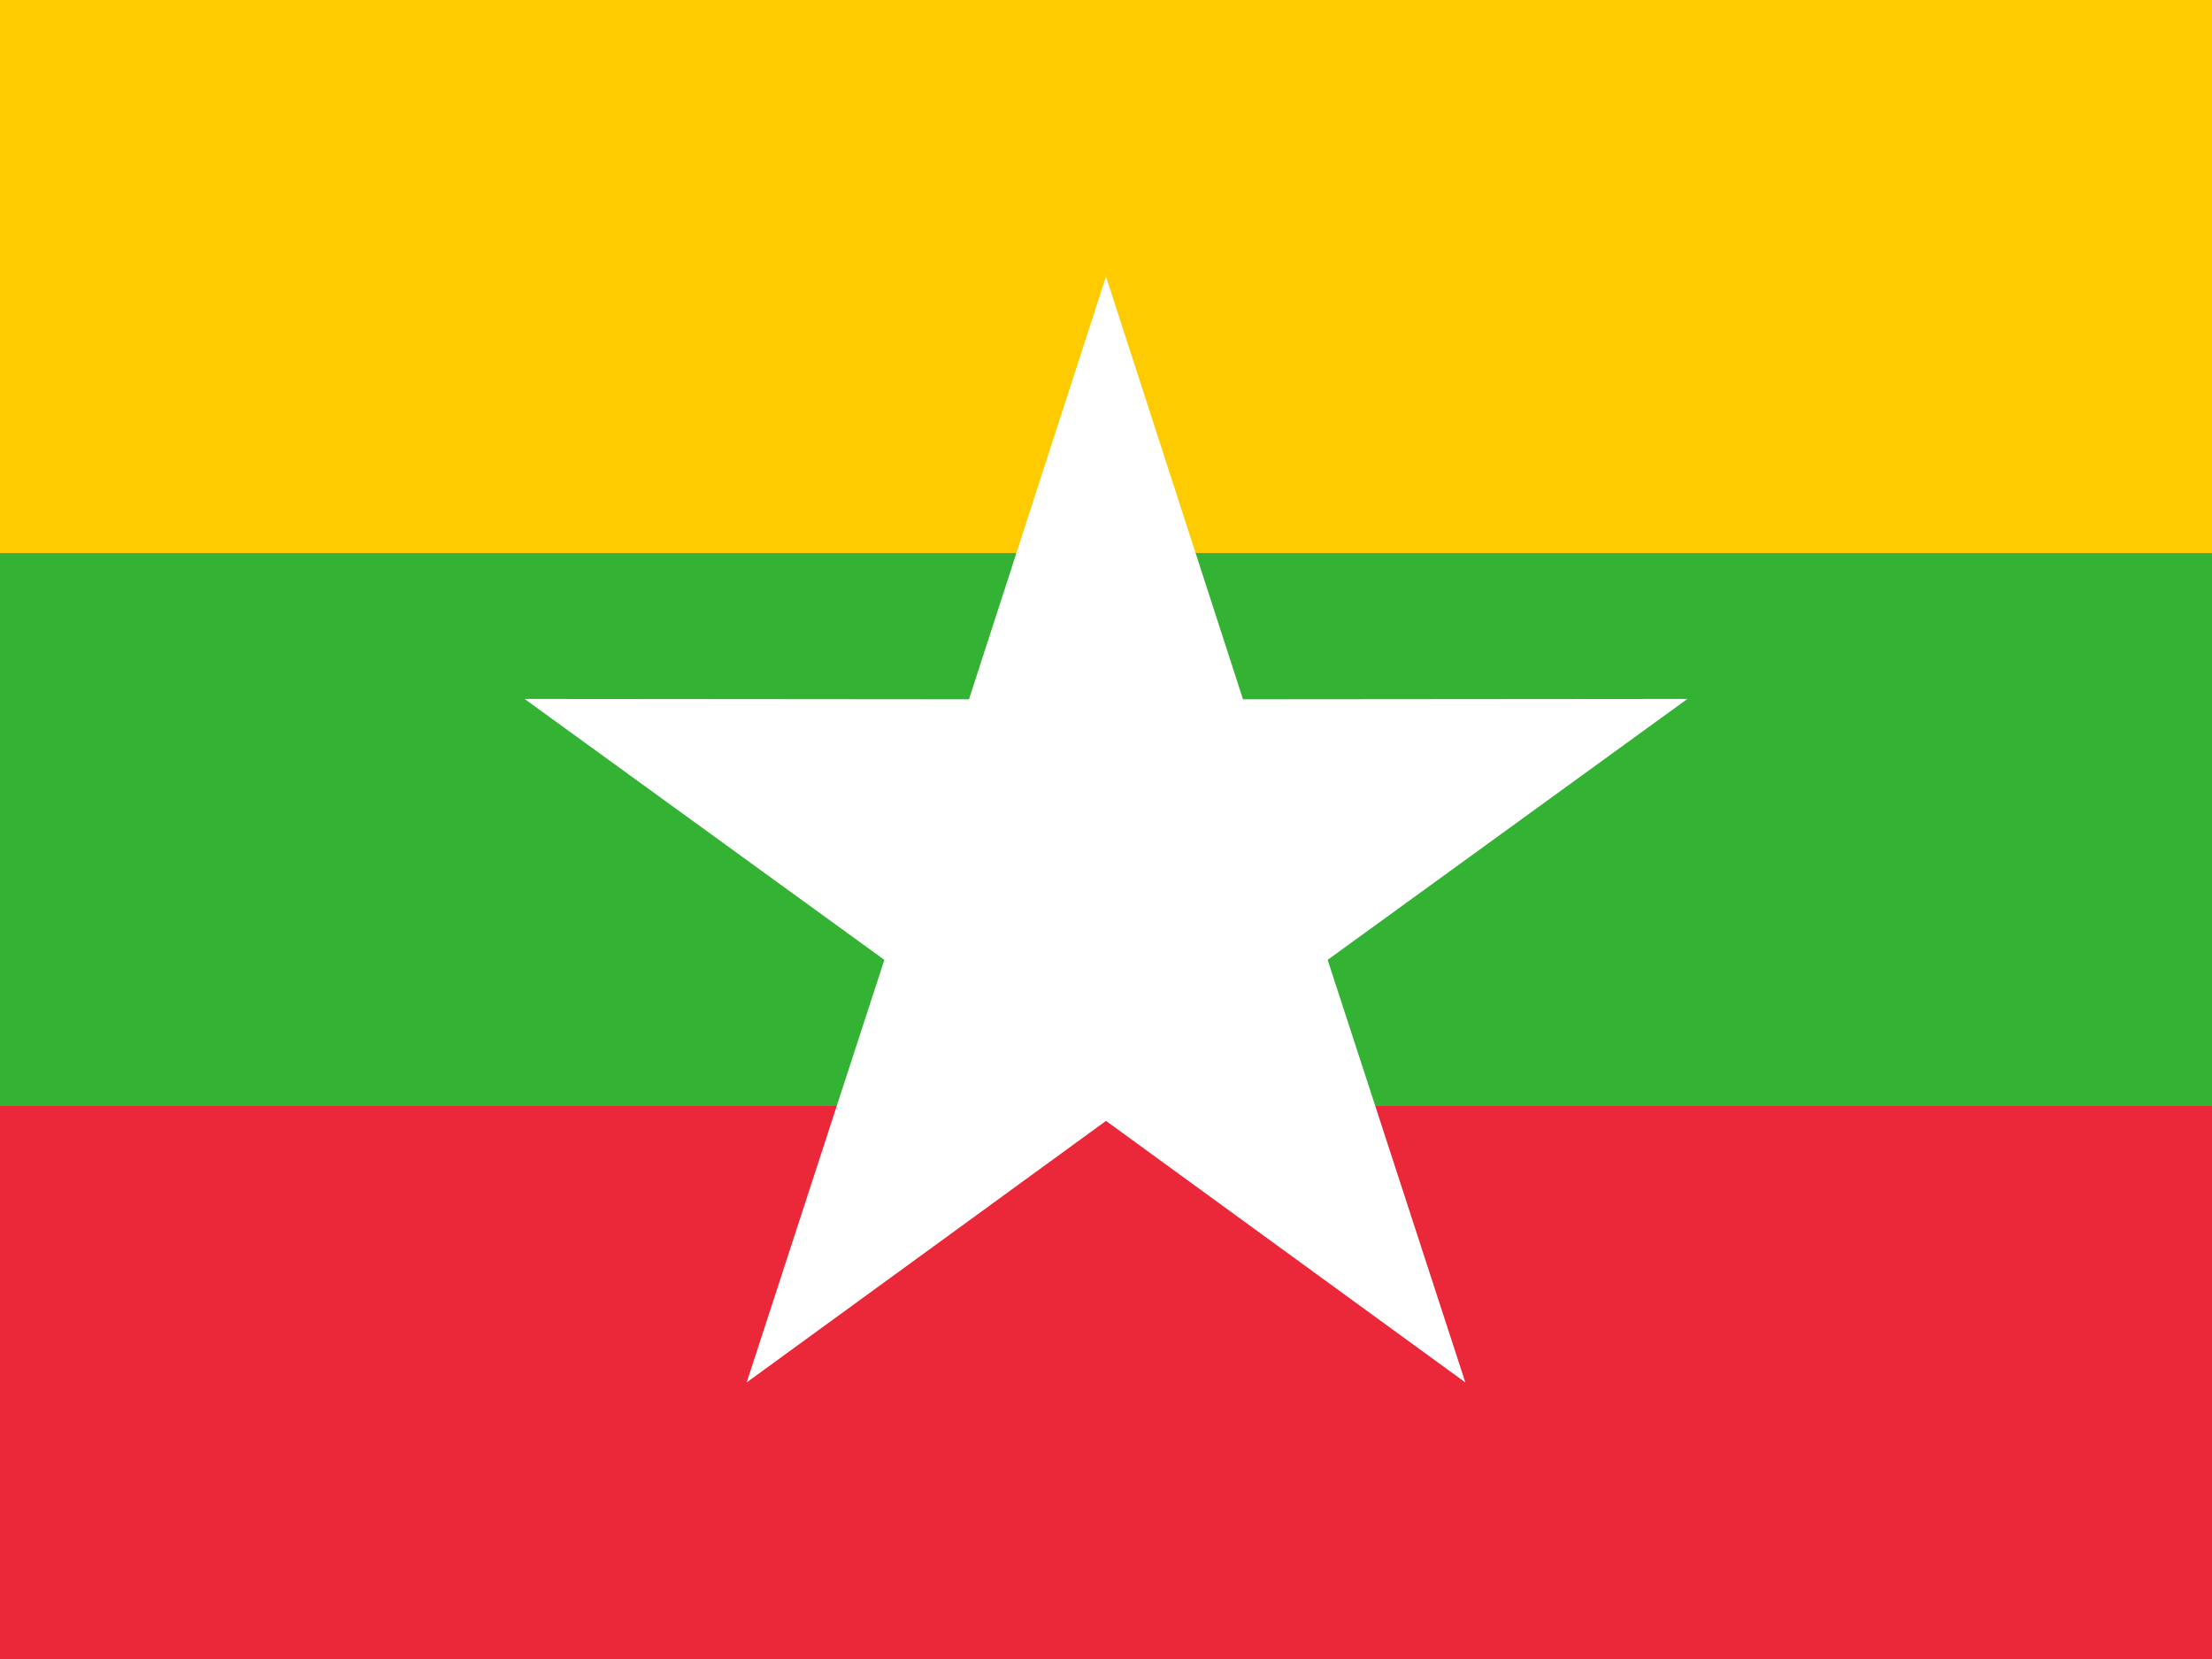
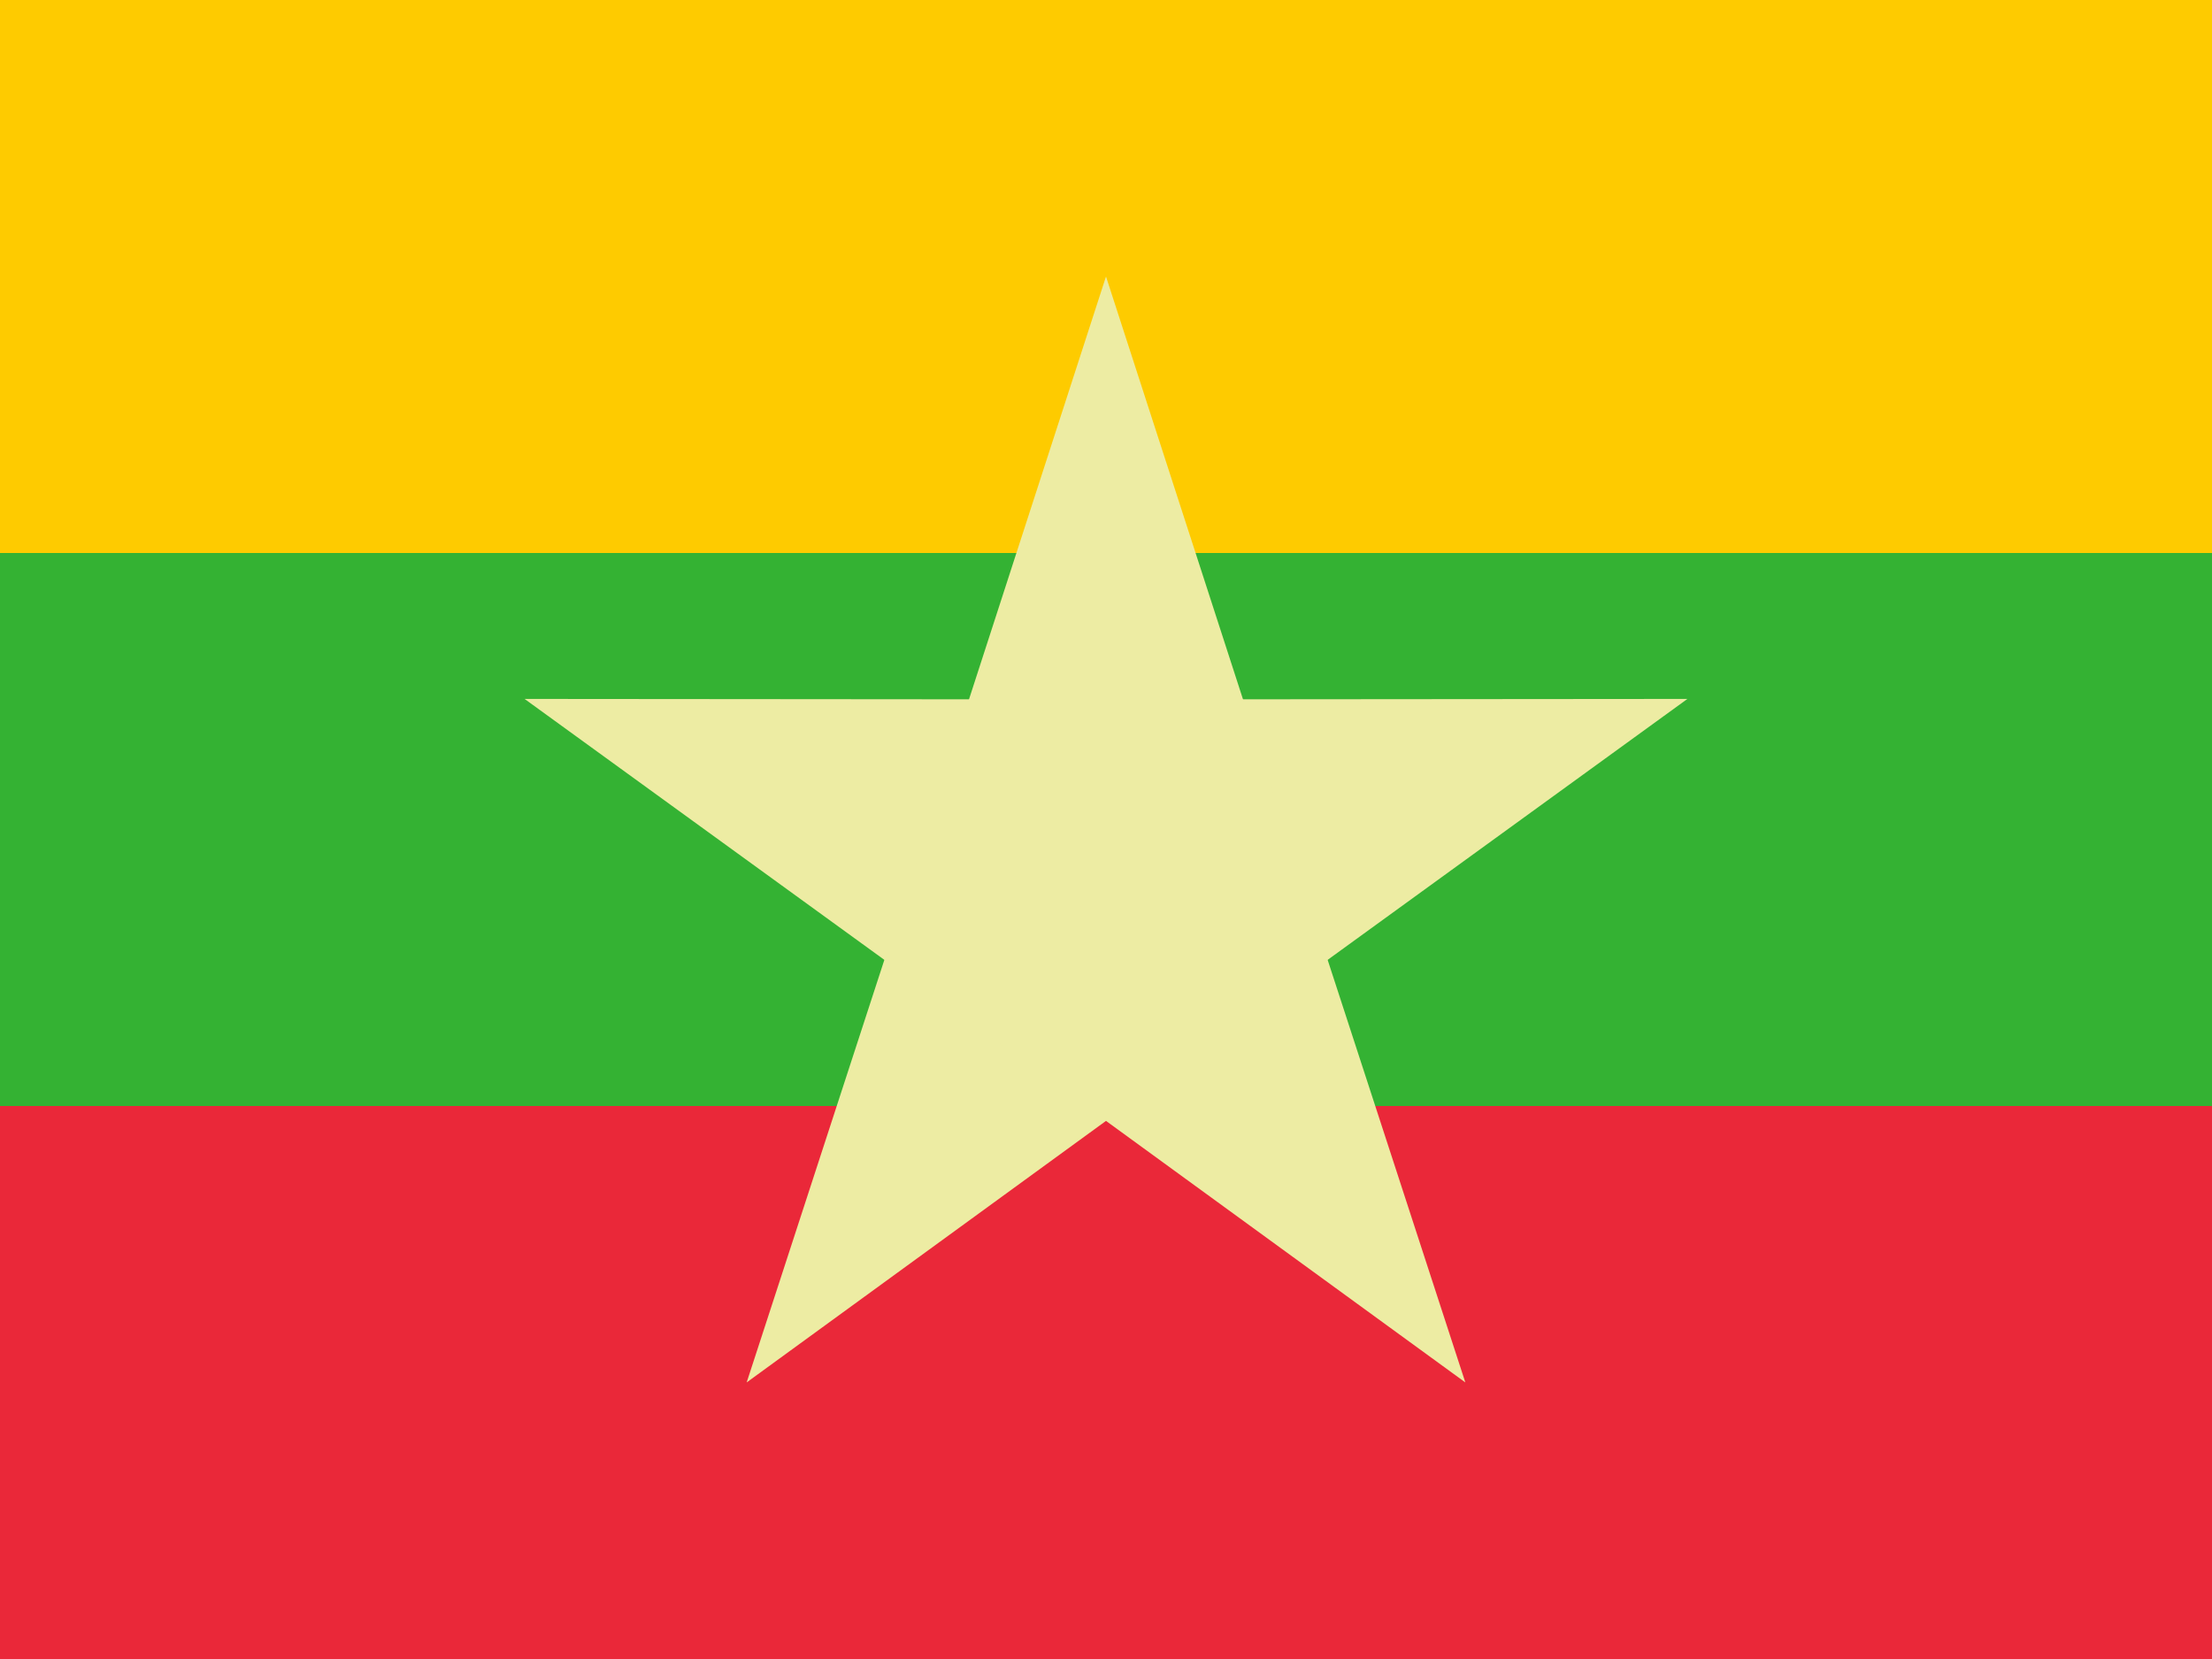
<svg xmlns="http://www.w3.org/2000/svg" xmlns:xlink="http://www.w3.org/1999/xlink" height="480" width="640" id="flag-icon-css-mm">
  <defs>
-     <path id="a" transform="scale(8.844)" fill="#fff" d="M0-.5l.162.5h-.324z" />
+     <path id="a" transform="scale(8.844)" fill="#edeca3" d="M0-.5l.162.5h-.324z" />
    <g id="b">
      <use xlink:href="#a" transform="rotate(-144)" width="18" height="12" />
      <use xlink:href="#a" transform="rotate(-72)" width="18" height="12" />
      <use xlink:href="#a" width="18" height="12" />
      <use xlink:href="#a" transform="rotate(72)" width="18" height="12" />
      <use xlink:href="#a" transform="rotate(144)" width="18" height="12" />
    </g>
  </defs>
  <path d="M0-.1h640V160H0z" fill="#fecb00" />
  <path d="M0 320h640v160H0z" fill="#ea2839" />
  <path d="M0 160h640v160H0z" fill="#34b233" />
  <use xlink:href="#b" x="9" y="6.422" width="18" height="12" transform="matrix(40 0 0 40 -40 0)" />
</svg>
